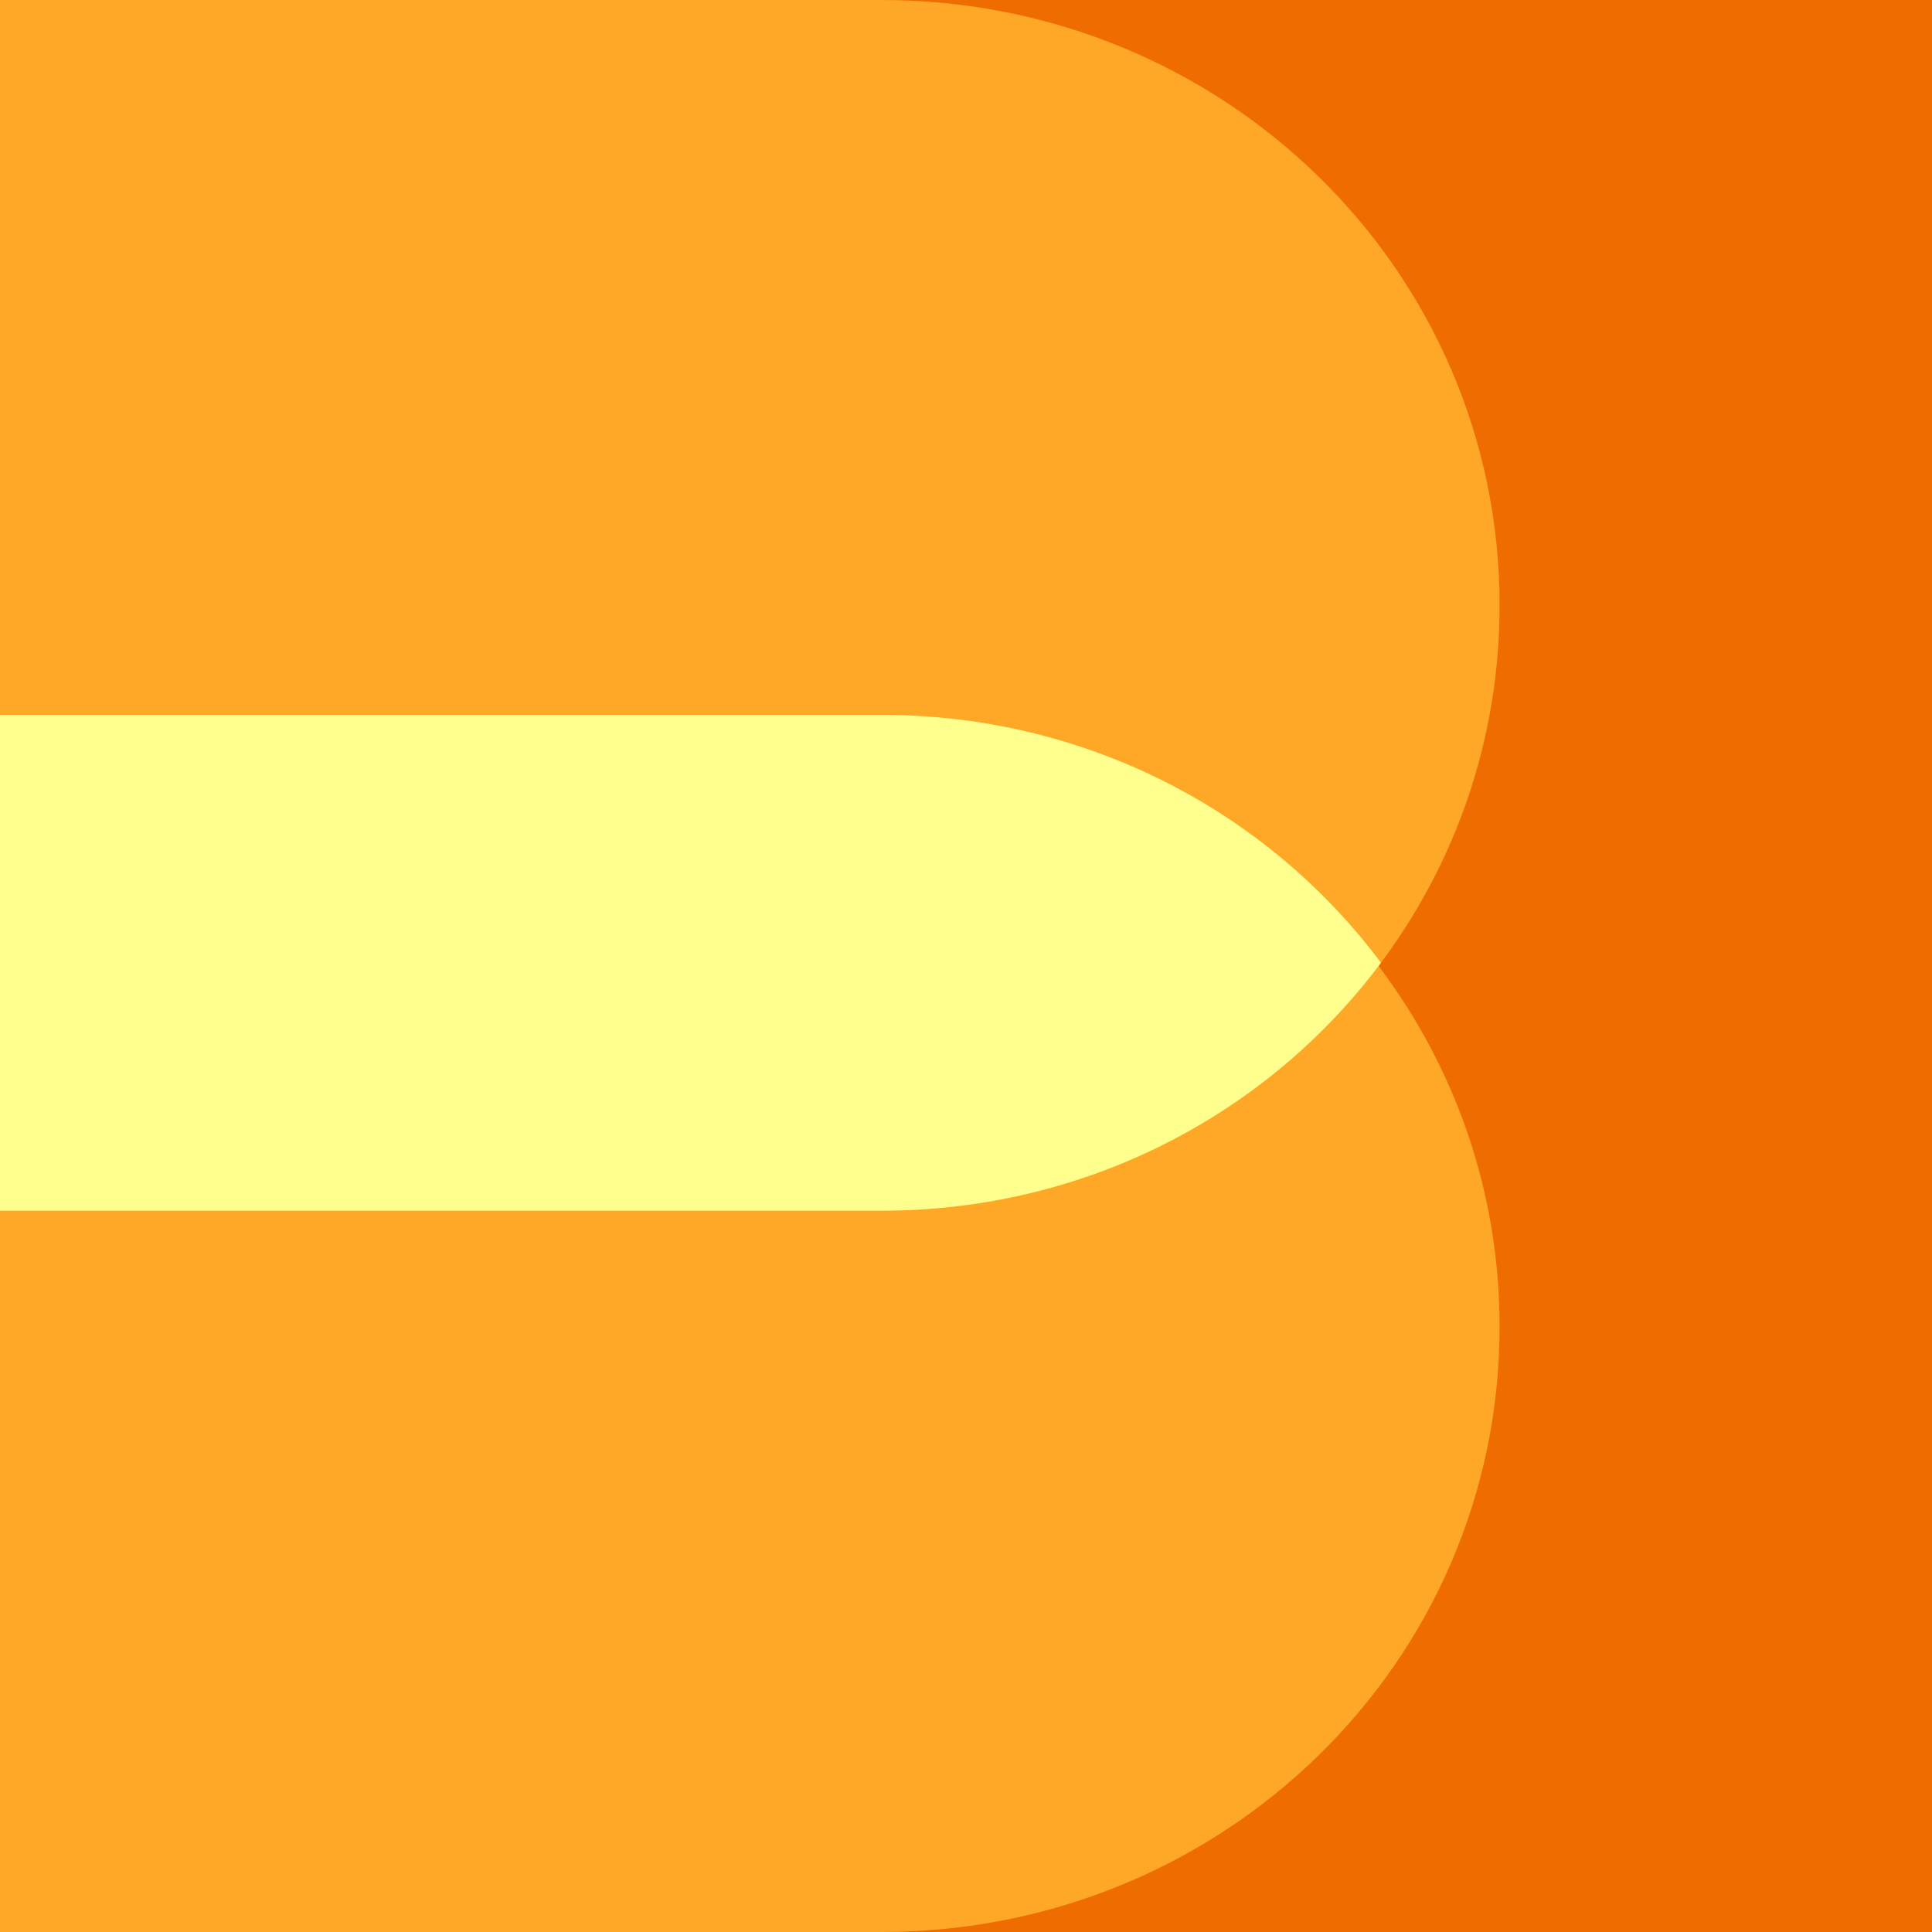
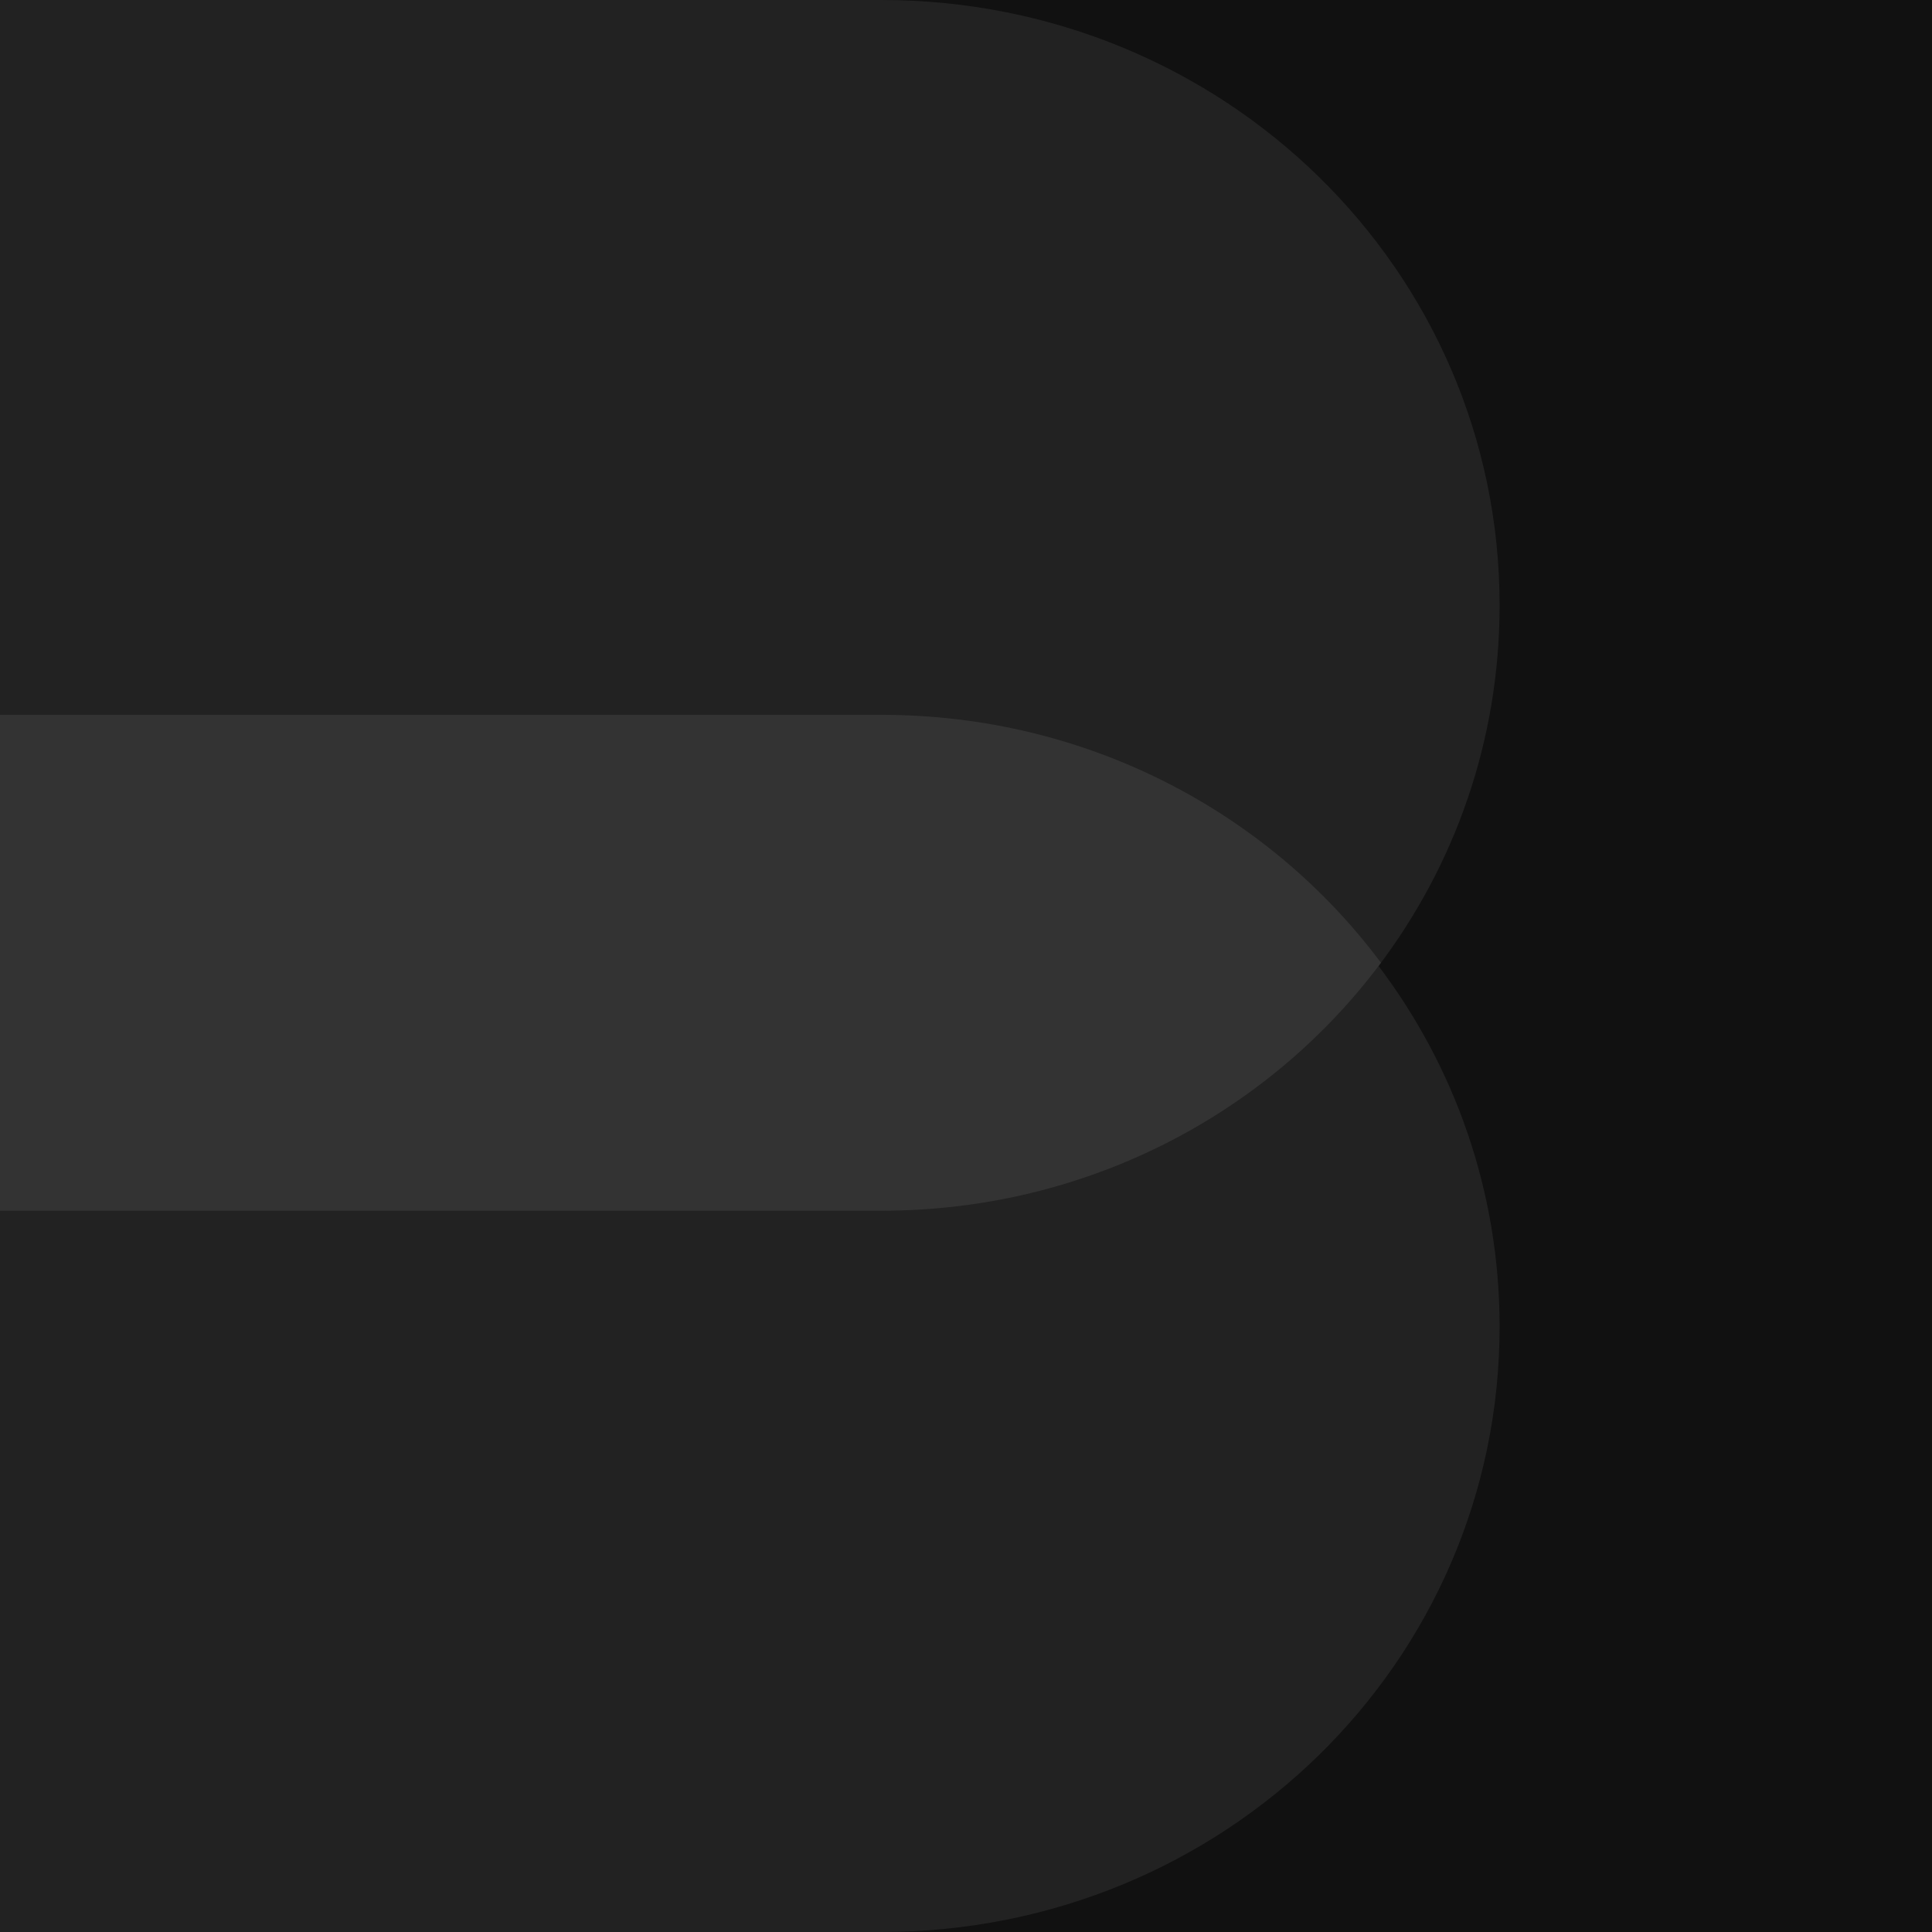
<svg xmlns="http://www.w3.org/2000/svg" viewBox="0 0 300 300" height="300" width="300">
-   <path d="M0 0h300v300H0z" fill="#ef6c00" />
-   <path d="M0 0v300h136.857c53.184 0 96-41.924 96-94 0-21.017-6.977-40.378-18.793-56 11.816-15.622 18.793-34.983 18.793-56 0-52.076-42.816-94-96-94H0z" fill="#ffa726" />
-   <path d="M0 111v77h136.857c31.948 0 60.149-15.131 77.58-38.5-17.431-23.369-45.632-38.5-77.58-38.5H0z" fill="#ffff8d" />
+   <path d="M0 0h300v300H0z" fill="#111" class="color1" />
+   <path d="M0 0v300h136.857c53.184 0 96-41.924 96-94 0-21.017-6.977-40.378-18.793-56 11.816-15.622 18.793-34.983 18.793-56 0-52.076-42.816-94-96-94H0z" fill="#222" class="color2" />
+   <path d="M0 111v77h136.857c31.948 0 60.149-15.131 77.58-38.5-17.431-23.369-45.632-38.5-77.58-38.5H0z" fill="#333" class="color3" />
</svg>
